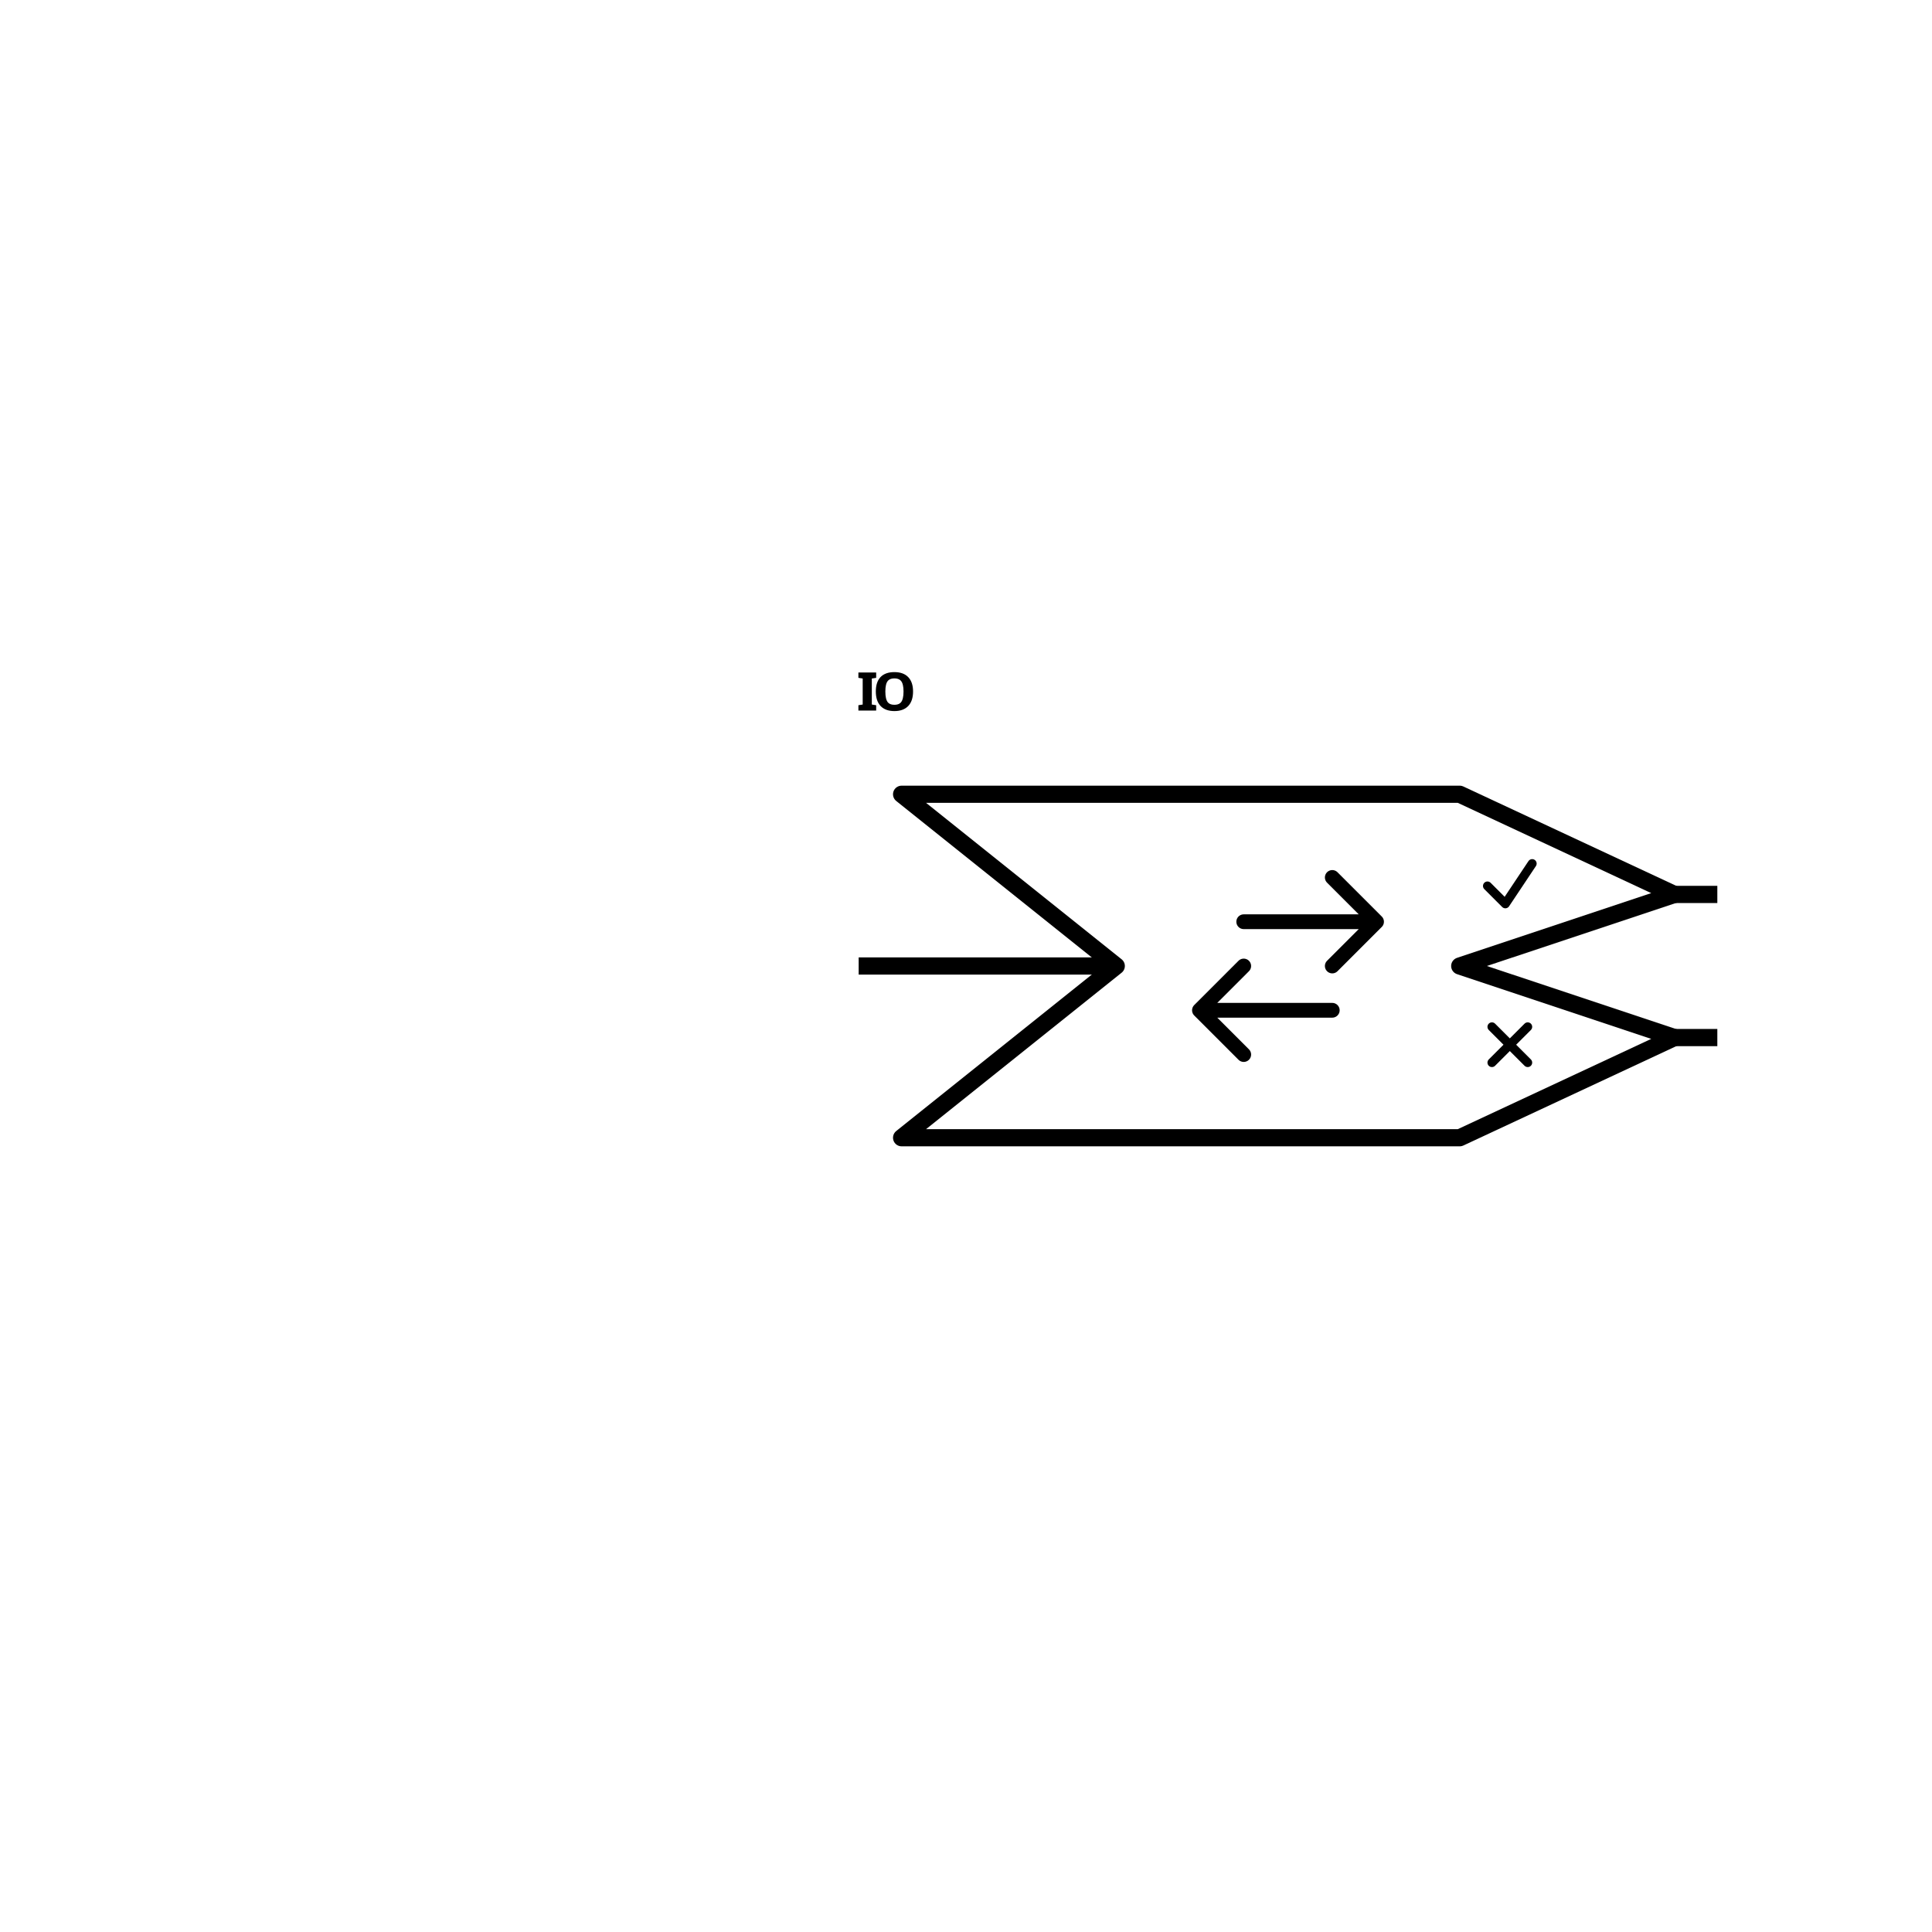
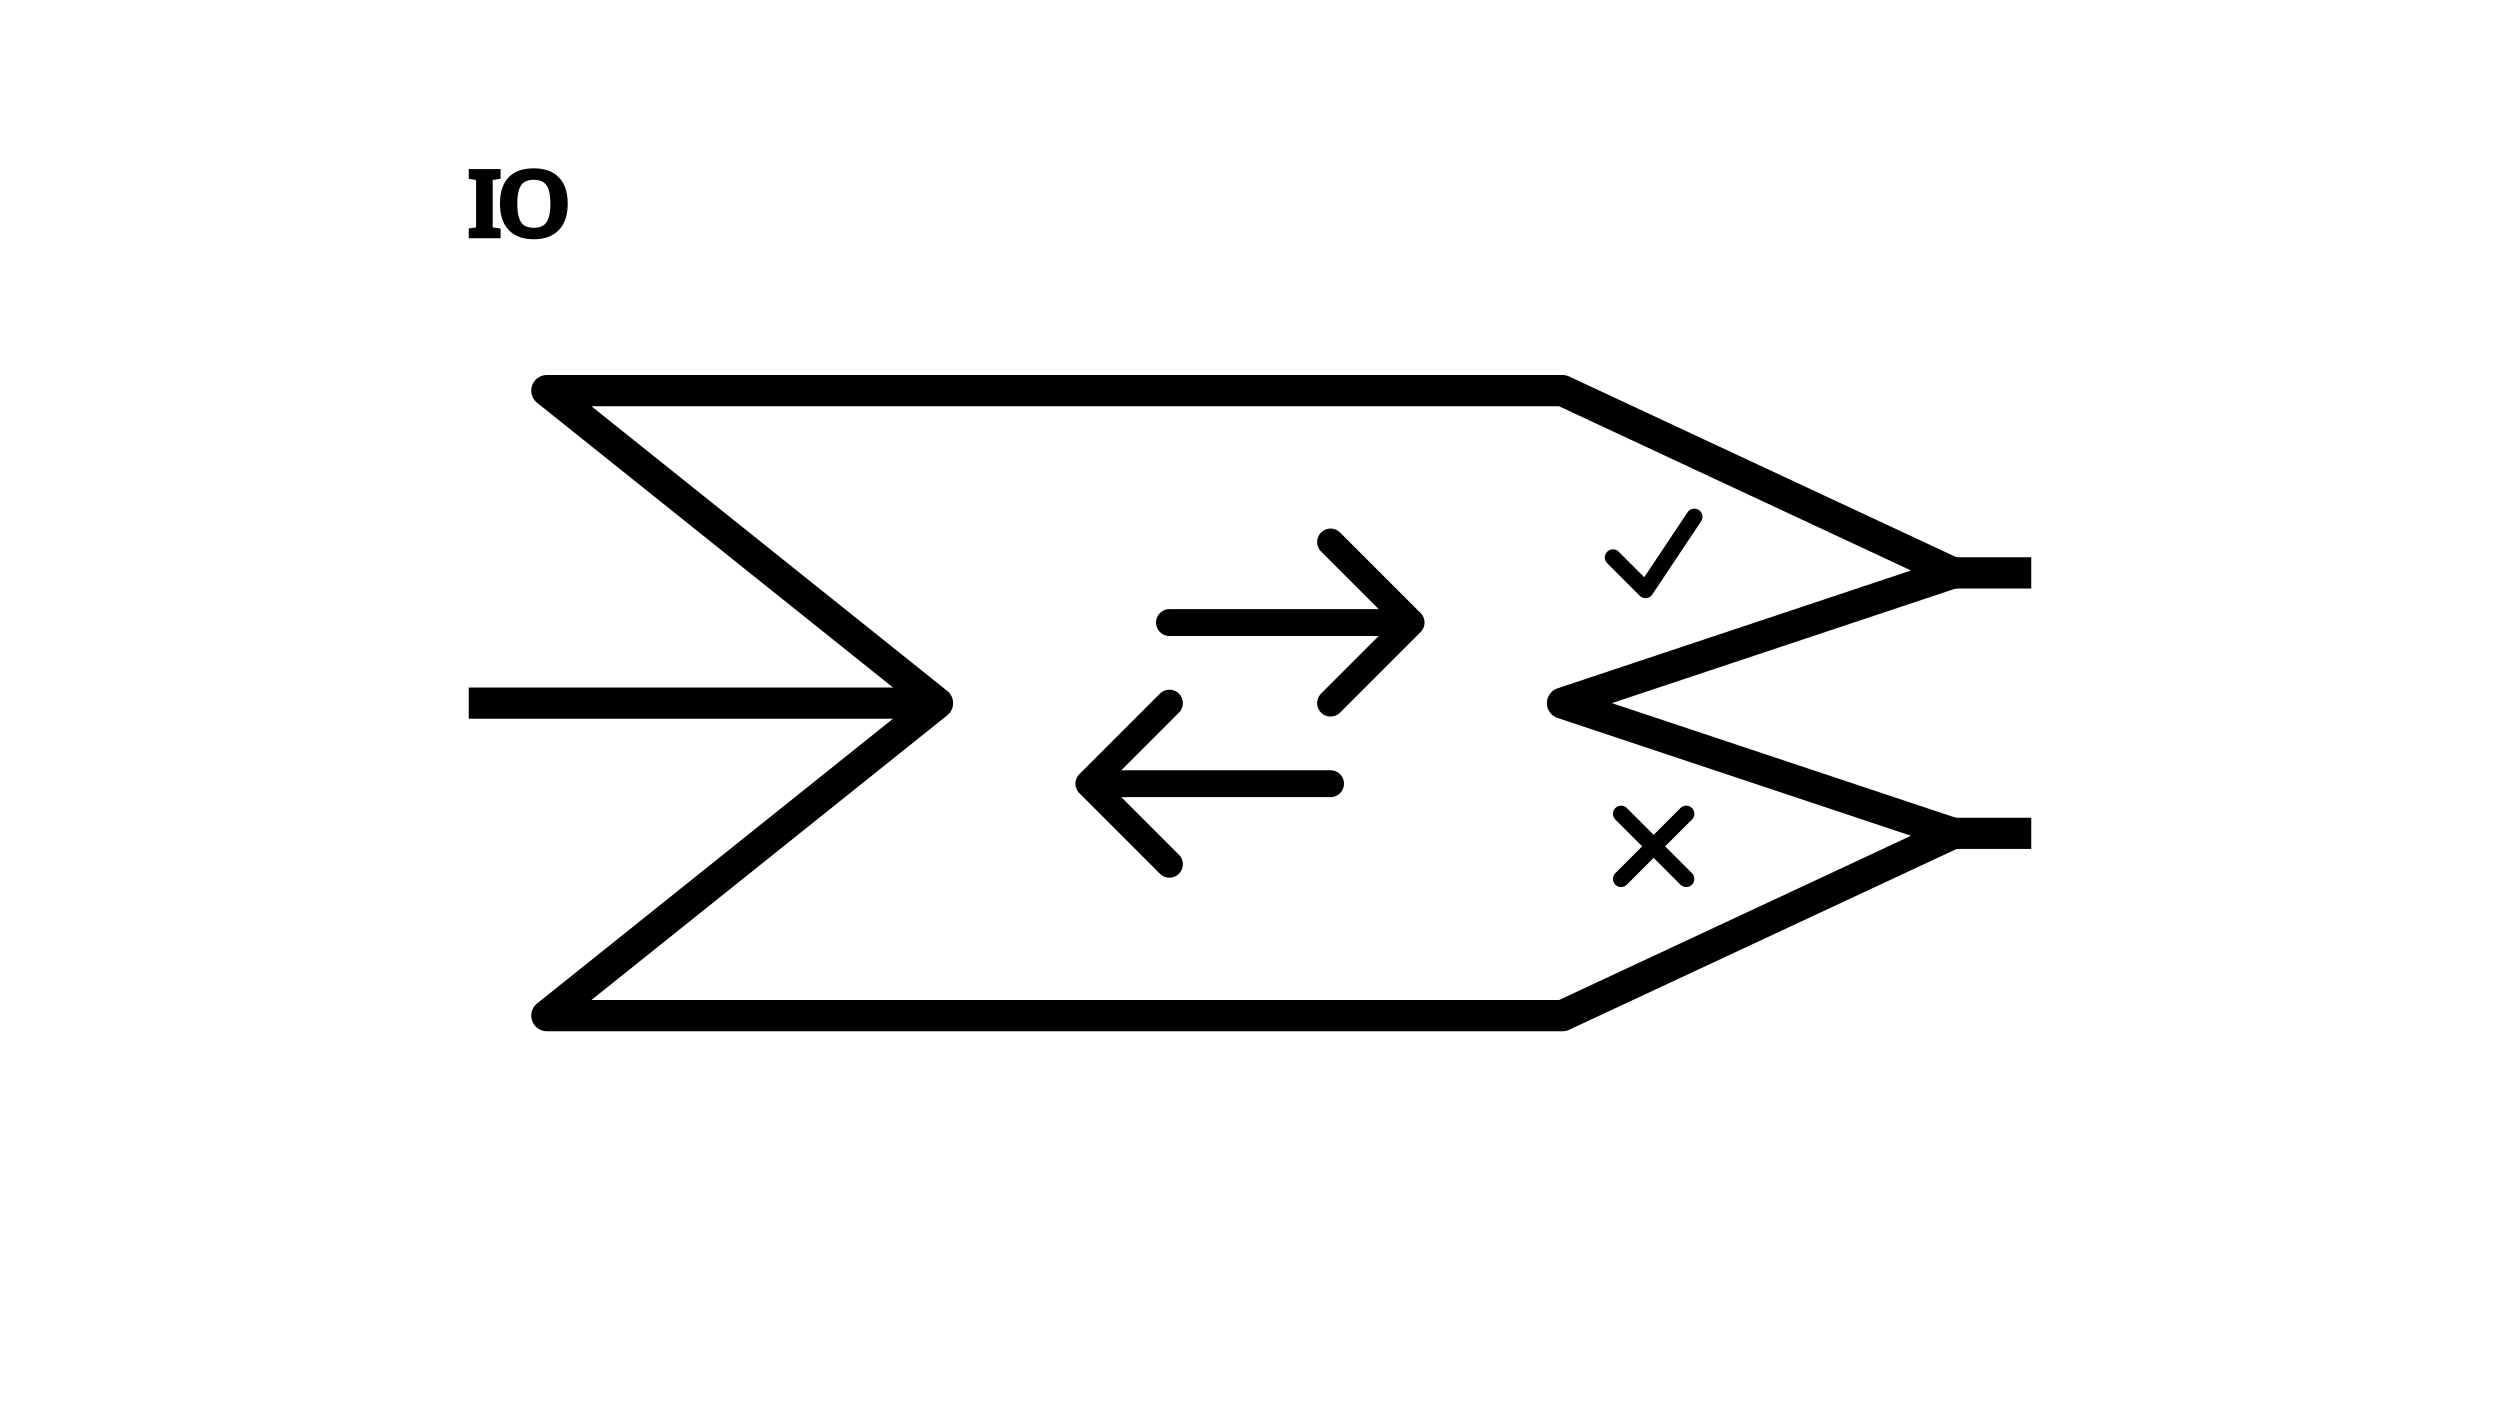
- <svg xmlns="http://www.w3.org/2000/svg" width="600" height="600">
-   <svg viewBox="0,0,200,150" x="100" y="200" height="200">
+ <svg xmlns="http://www.w3.org/2000/svg" width="960" height="540" viewBox="0,0,960,540">
+   <svg viewBox="0,0,200,150" x="180" y="45" height="450" width="600">
    <svg width="200" viewBox="0,0,200,100">
      <polygon stroke-linejoin="round" style="fill: transparent;" stroke="currentColor" stroke-width="4" points="10,10,140,10,190,33.333,140,50,190,66.667,140,90,10,90,60,50" />
      <line stroke="currentColor" stroke-width="4" x1="0" y1="50" x2="60" y2="50" />
      <line stroke="currentColor" stroke-width="4" x1="190" y1="33.333" x2="200" y2="33.333" />
      <line stroke="currentColor" stroke-width="4" x1="190" y1="66.667" x2="200" y2="66.667" />
      <svg height="16.667" width="33.333" x="135" y="22.5" viewBox="0,0,24,24" stroke-width="3" stroke="currentColor" fill="none">
        <path stroke-linecap="round" stroke-linejoin="round" d="m4.5,12.75,6,6,9-13.5" />
      </svg>
      <svg height="16.667" width="33.333" x="135" y="60" viewBox="0,0,24,24" stroke-width="3" stroke="currentColor" fill="none">
        <path stroke-linecap="round" stroke-linejoin="round" d="M6,18,18,6M6,6l12,12" />
      </svg>
    </svg>
    <text stroke="currentColor" x="0" y="15" font-size="1rem">IO</text>
    <svg height="55" width="80" x="60" y="47.5" viewBox="0,0,24,24" stroke-width="1.5" stroke="currentColor" fill="none">
      <path stroke-linecap="round" stroke-linejoin="round" d="M7.5,21,3,16.5m0,0L7.5,12M3,16.5h13.5m0-13.5L21,7.5m0,0L16.5,12M21,7.5H7.5" />
    </svg>
  </svg>
</svg>
